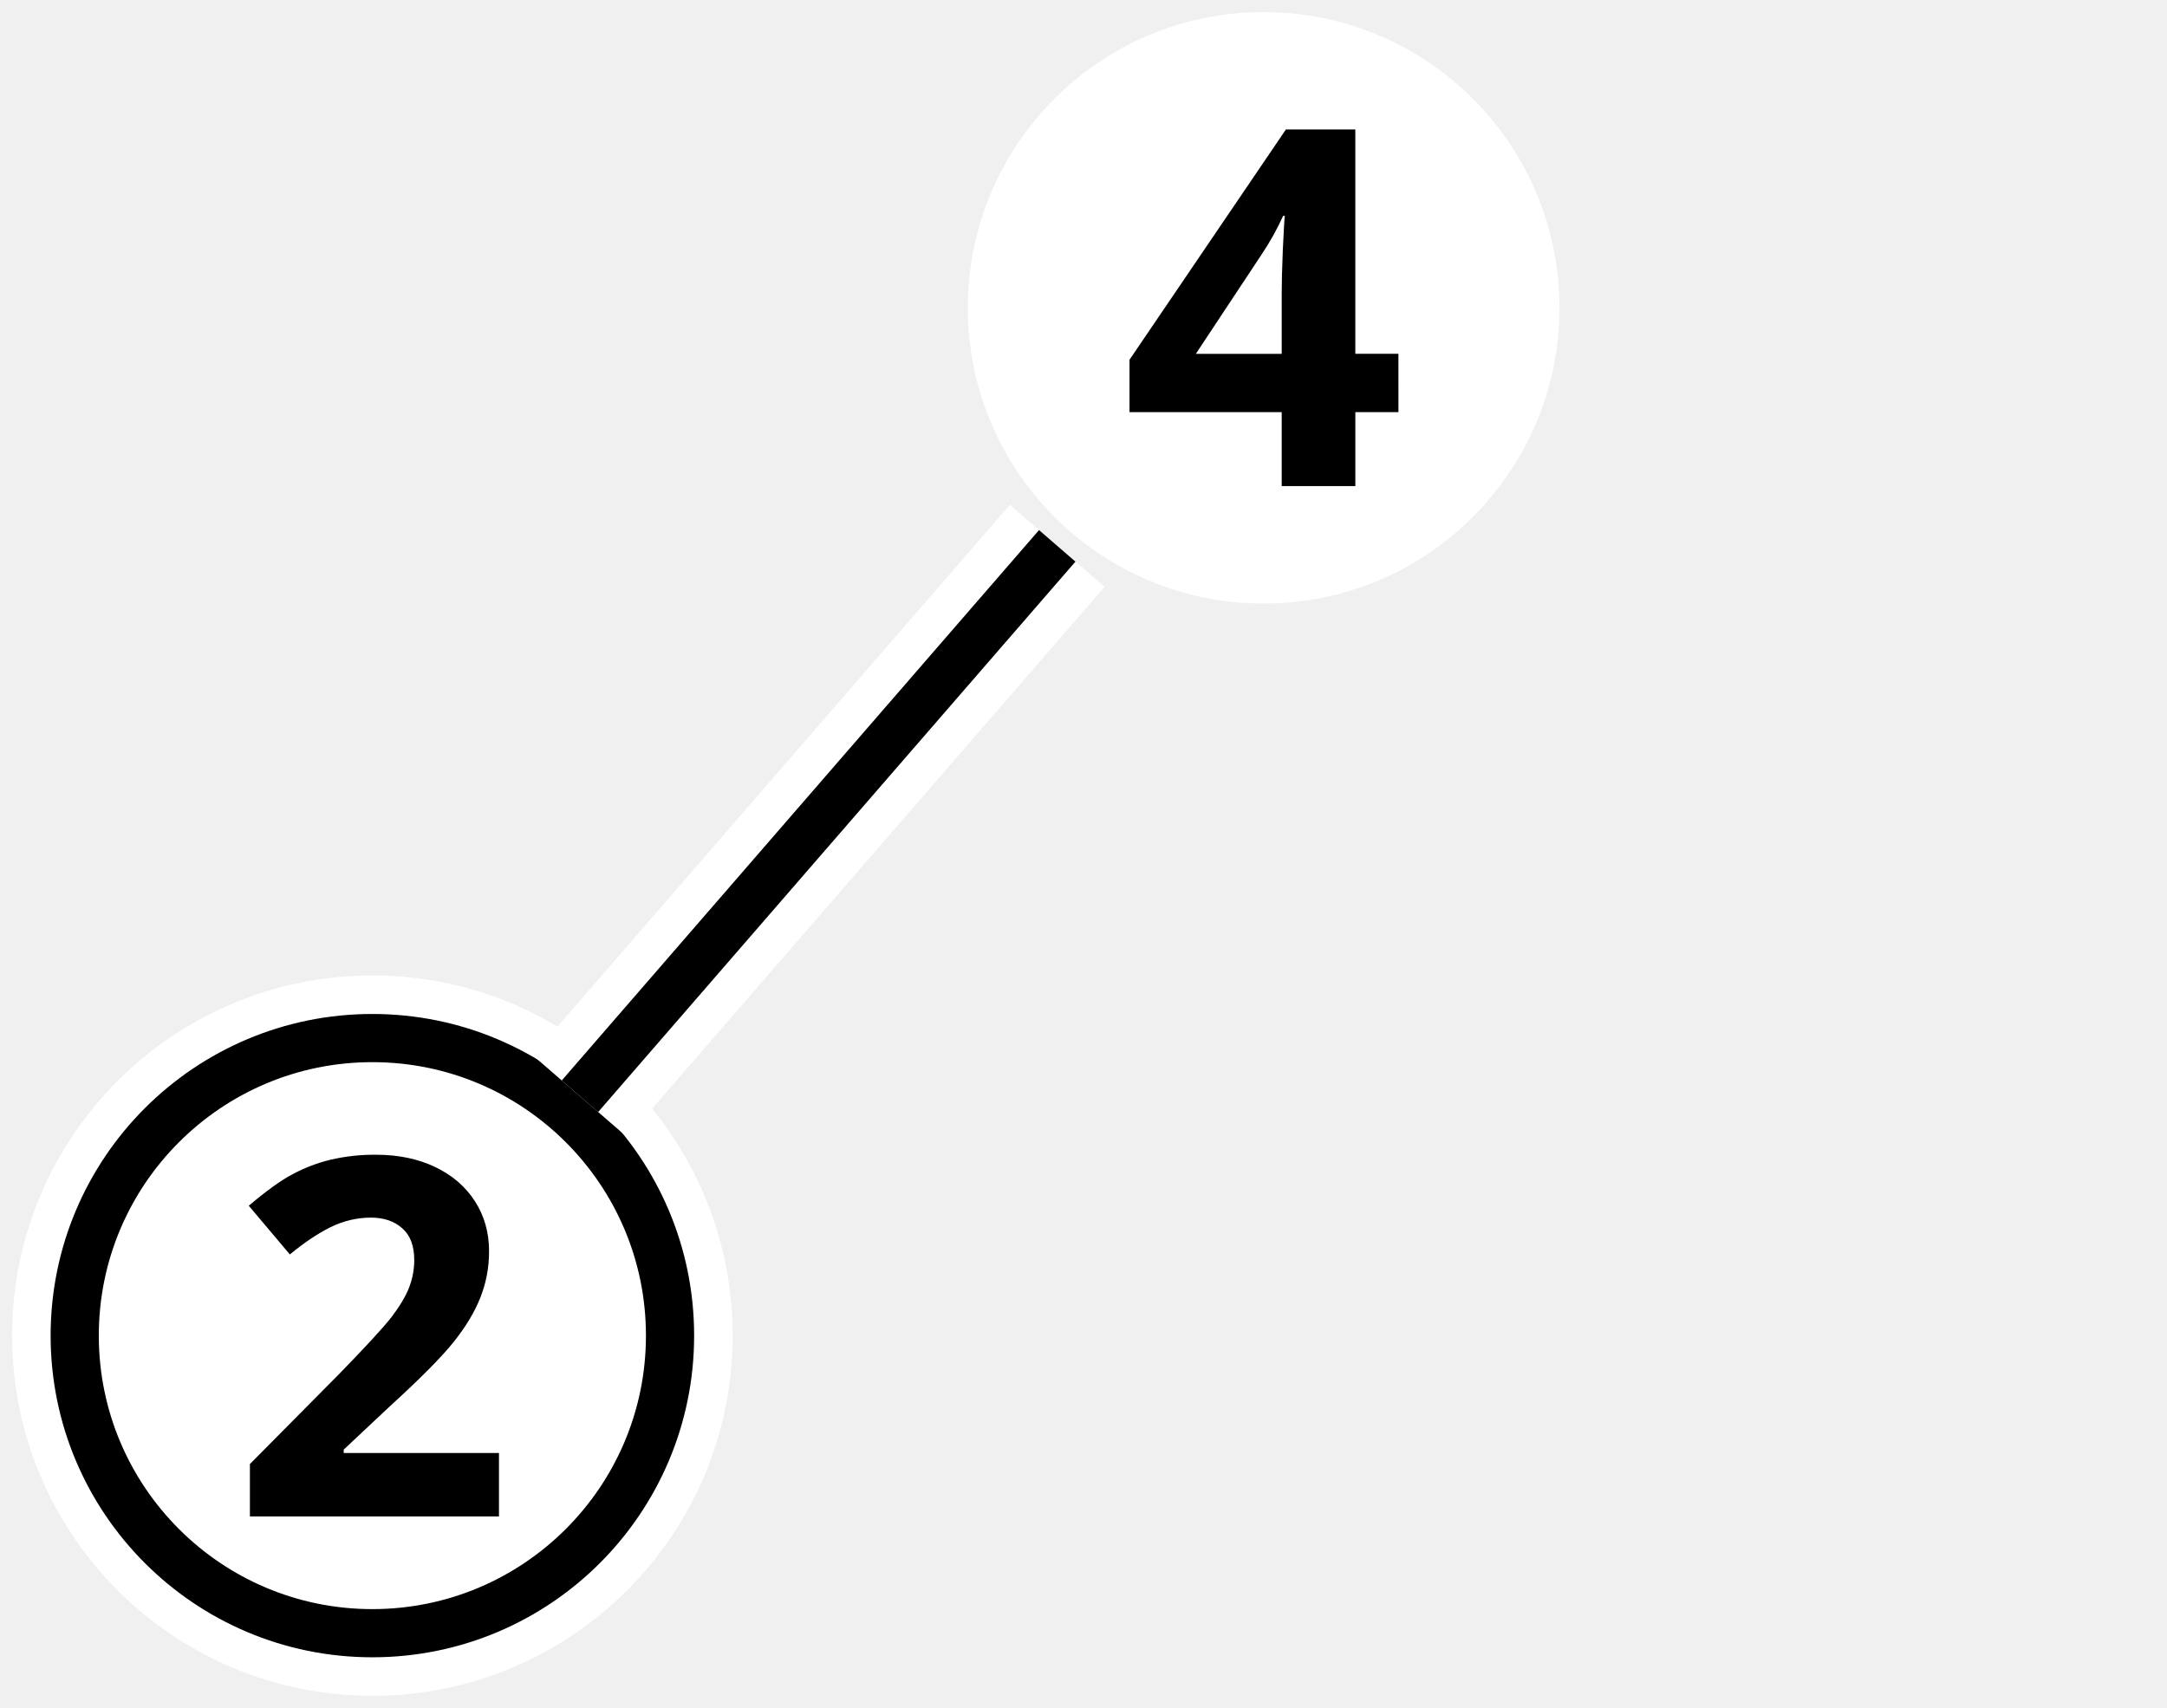
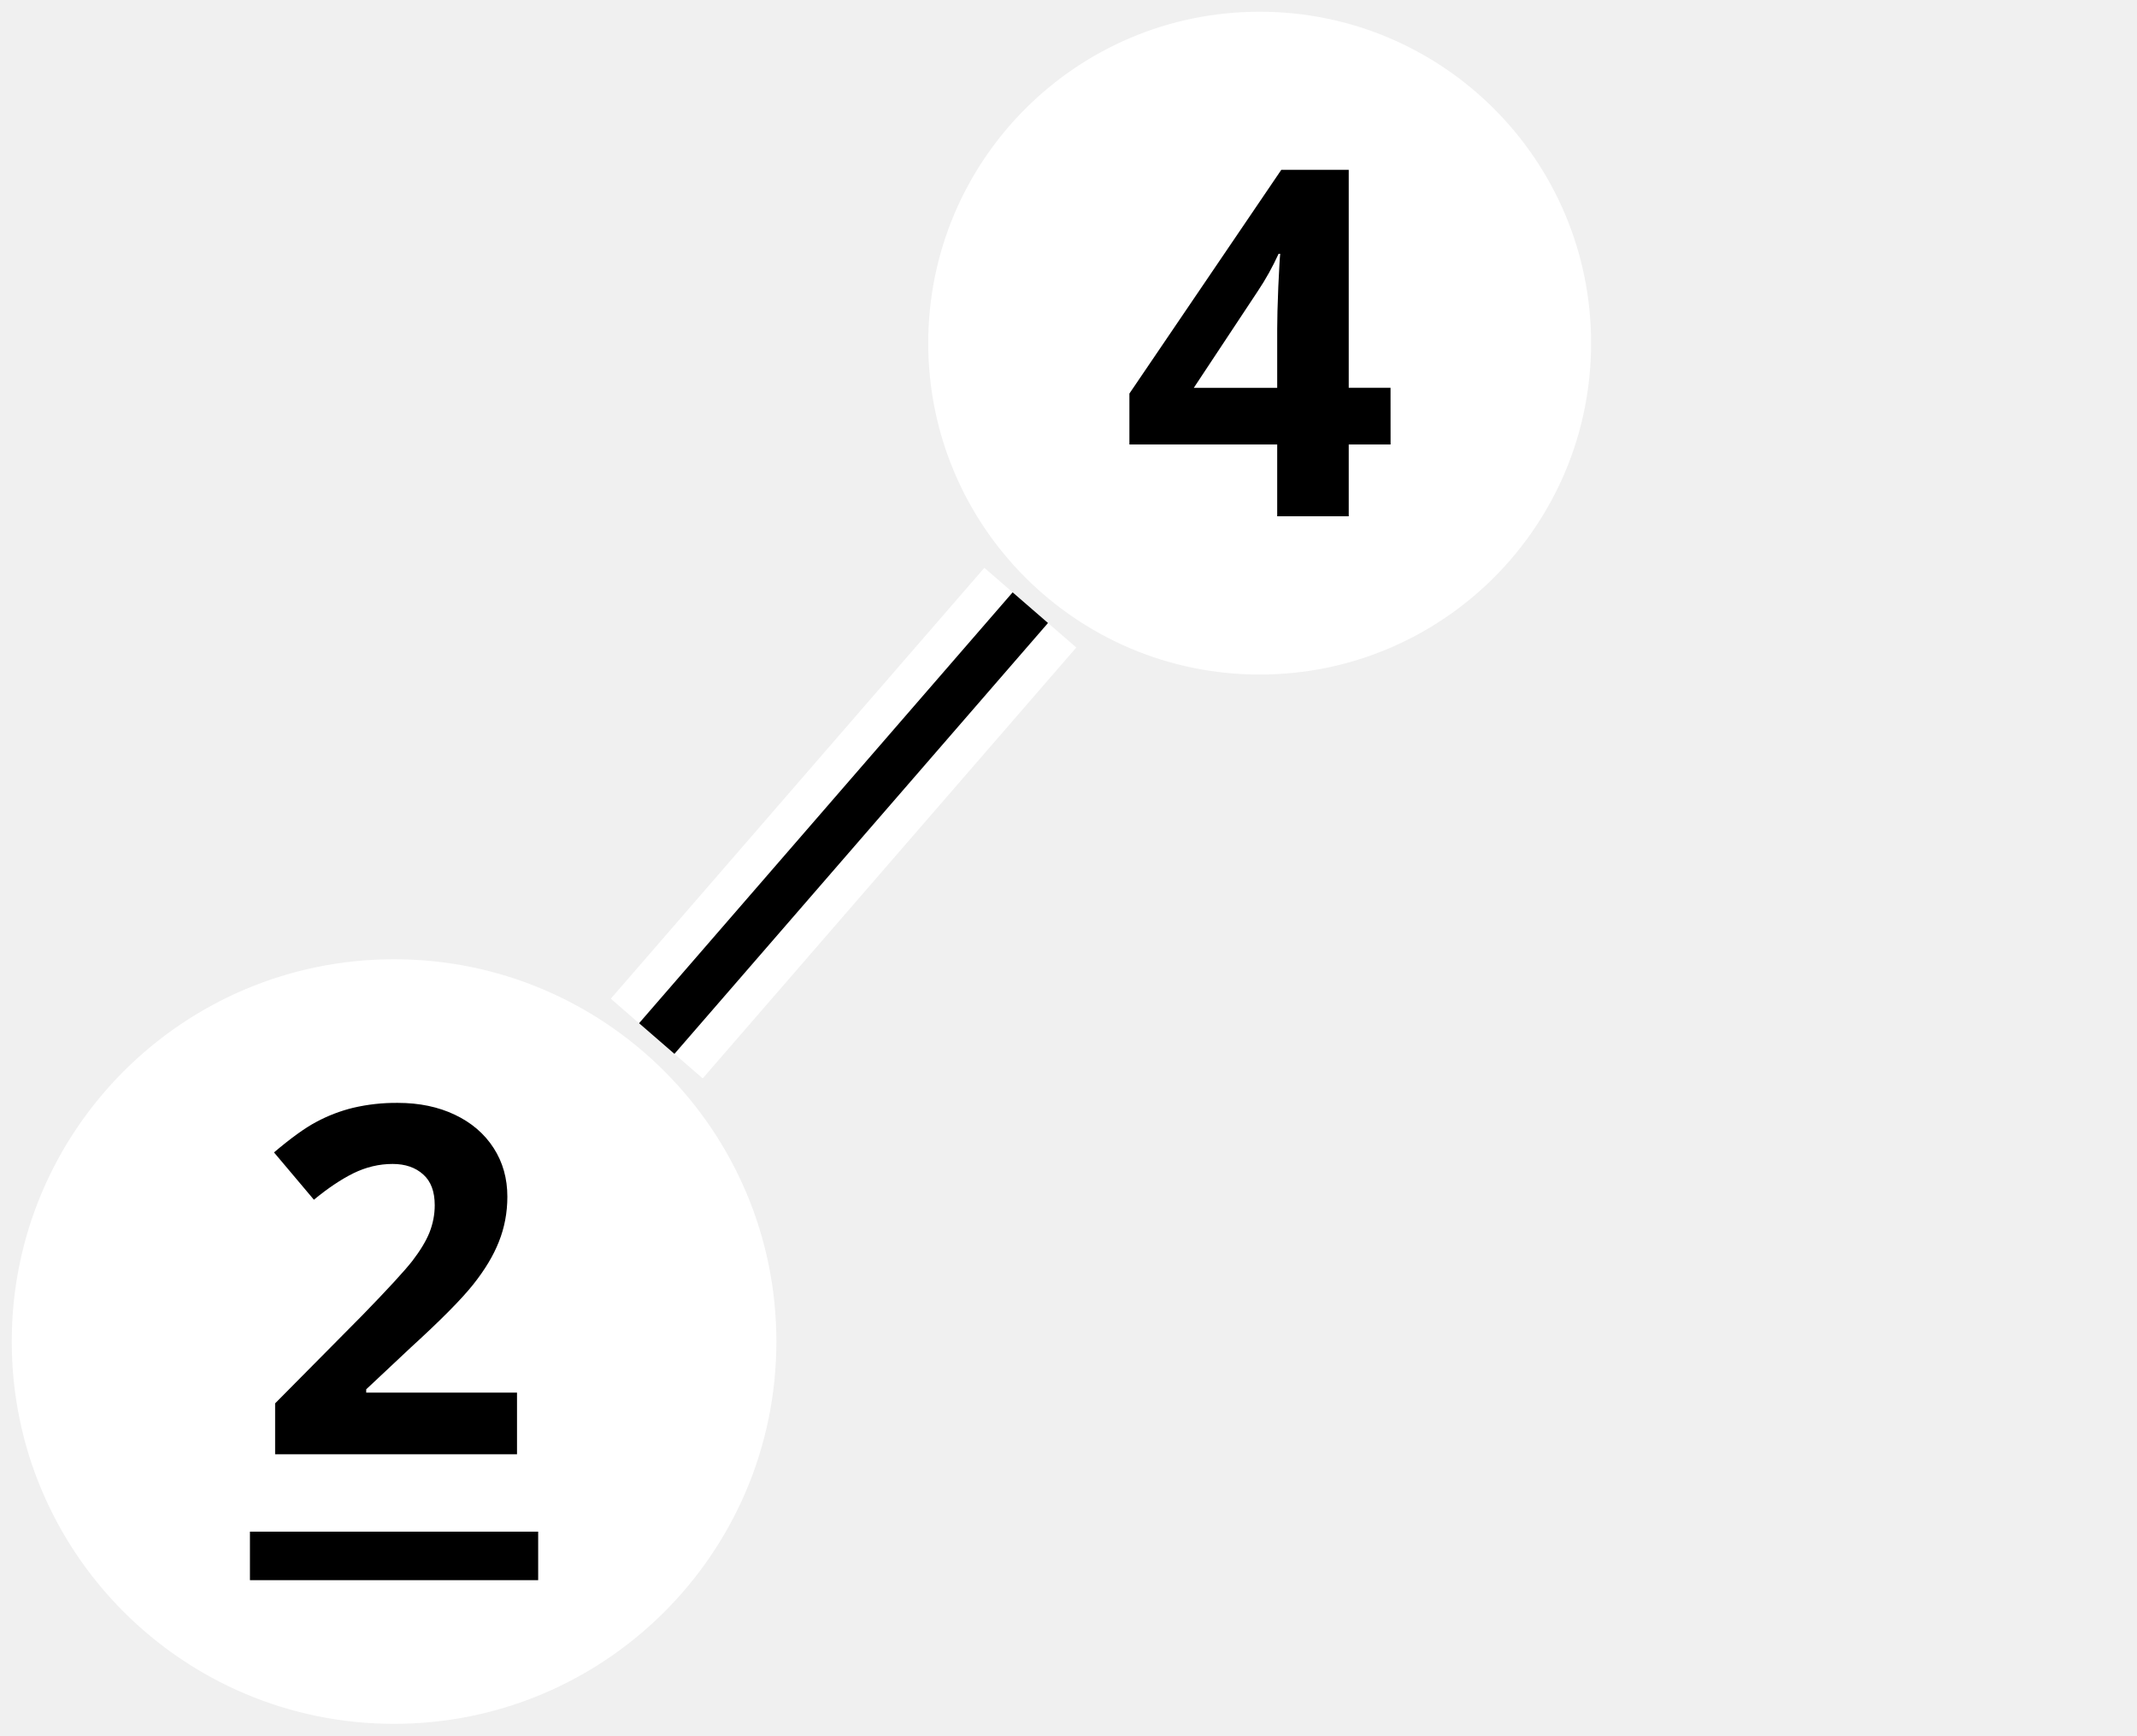
- <svg xmlns="http://www.w3.org/2000/svg" width="119.5" height="94.208" viewBox="0 0 119.5 94.208">
-   <path d="M12.235 0c0 6.757-5.478 12.235-12.235 12.235S-12.235 6.757-12.235 0-6.757-12.235 0-12.235 12.235-6.757 12.235 0z" style="fill:#fff;fill-opacity:1;fill-rule:nonzero;stroke:none" transform="matrix(1.33333 0 0 -1.33333 69.684 16.98)" />
-   <path d="M11.472-3.06H9.69V0H6.644v-3.06H.35v-2.167l6.469-9.528h2.87v9.282h1.782ZM6.644-5.472v-2.508c0-.413.014-1.014.047-1.805.038-.797.064-1.26.082-1.394h-.07c-.253.556-.551 1.095-.903 1.617l-2.707 4.09zm0 0" style="fill:#000;fill-opacity:1;fill-rule:nonzero;stroke:none" aria-label="4" transform="matrix(1.33333 0 0 1.33333 61.821 26.813)" />
-   <path d="M-24.551-42.52c0 6.799-5.512 12.31-12.311 12.31-6.8 0-12.311-5.511-12.311-12.31 0-6.8 5.512-12.311 12.31-12.311 6.8 0 12.312 5.512 12.312 12.31z" style="fill:#fff;fill-opacity:1;fill-rule:nonzero;stroke:#fff;stroke-width:5.181;stroke-linecap:butt;stroke-linejoin:miter;stroke-miterlimit:10;stroke-dasharray:none;stroke-opacity:1" transform="matrix(1.33333 0 0 -1.33333 69.684 16.98)" />
-   <path d="M-24.551-42.52c0 6.799-5.512 12.31-12.311 12.31-6.8 0-12.311-5.511-12.311-12.31 0-6.8 5.512-12.311 12.31-12.311 6.8 0 12.312 5.512 12.312 12.31z" style="fill:none;stroke:#000;stroke-width:1.993;stroke-linecap:butt;stroke-linejoin:miter;stroke-miterlimit:10;stroke-dasharray:none;stroke-opacity:1" transform="matrix(1.33333 0 0 -1.33333 69.684 16.98)" />
-   <path d="M11.133 0H.832v-2.168l3.703-3.738C5.628-7.03 6.343-7.807 6.68-8.238c.334-.436.577-.838.726-1.207.147-.375.223-.762.223-1.16 0-.586-.164-1.023-.492-1.313-.328-.296-.762-.445-1.301-.445-.58 0-1.137.135-1.676.398-.533.267-1.09.642-1.676 1.125L.785-12.855c.727-.615 1.327-1.049 1.805-1.3a6.617 6.617 0 0 1 1.558-.599 7.977 7.977 0 0 1 1.91-.21c.915 0 1.723.17 2.426.503.71.337 1.26.809 1.653 1.418.39.604.586 1.295.586 2.075 0 .68-.123 1.32-.364 1.921-.234.595-.603 1.205-1.101 1.829-.501.627-1.383 1.517-2.649 2.671L4.711-2.765v.14h6.422zm0 0" style="fill:#000;fill-opacity:1;fill-rule:nonzero;stroke:none" aria-label="2" transform="matrix(1.33333 0 0 1.33333 12.672 83.648)" />
-   <path d="m-8.537-9.847-19.74-22.77" style="fill:none;stroke:#fff;stroke-width:5.181;stroke-linecap:butt;stroke-linejoin:miter;stroke-miterlimit:10;stroke-dasharray:none;stroke-opacity:1" transform="matrix(1.33333 0 0 -1.33333 69.684 16.98)" />
-   <path d="m-8.537-9.847-19.74-22.77" style="fill:none;stroke:#000;stroke-width:1.993;stroke-linecap:butt;stroke-linejoin:miter;stroke-miterlimit:10;stroke-dasharray:none;stroke-opacity:1" transform="matrix(1.33333 0 0 -1.33333 69.684 16.98)" />
+ <svg xmlns="http://www.w3.org/2000/svg" width="121.339" height="98.552" viewBox="0 0 121.339 98.552">
+   <path d="M14.114 0c0 7.795-6.319 14.114-14.114 14.114-7.795 0-14.114-6.319-14.114-14.114 0-7.795 6.319-14.114 14.114-14.114 7.795 0 14.114 6.319 14.114 14.114z" style="fill:#fff;fill-opacity:1;fill-rule:nonzero;stroke:none" transform="matrix(1.33333 0 0 -1.33333 71.524 19.484)" />
+   <path d="M11.472-3.06H9.69V0H6.644v-3.06H.35v-2.167l6.468-9.528h2.872v9.282h1.78ZM6.644-5.472v-2.508c0-.413.014-1.014.047-1.805.038-.797.064-1.26.082-1.394h-.07c-.253.556-.552 1.095-.903 1.617l-2.707 4.09zm0 0" style="fill:#000;fill-opacity:1;fill-rule:nonzero;stroke:none" aria-label="4" transform="matrix(1.33333 0 0 1.33333 63.661 29.317)" />
+   <path d="M-20.581-42.52c0 8.992-7.29 16.281-16.281 16.281-8.992 0-16.281-7.29-16.281-16.281 0-8.992 7.289-16.281 16.28-16.281 8.993 0 16.282 7.289 16.282 16.28z" style="fill:#fff;fill-opacity:1;fill-rule:nonzero;stroke:none" transform="matrix(1.33333 0 0 -1.33333 71.524 19.484)" />
+   <path d="M0 0h12.274v2.066H0Z" style="fill:#000;fill-opacity:1;fill-rule:nonzero;stroke:none" transform="matrix(1.33333 0 0 -1.33333 14.192 89.727)" />
+   <path d="M11.133 0H.832v-2.167l3.703-3.739C5.628-7.03 6.343-7.807 6.679-8.238c.334-.436.578-.838.727-1.207.147-.375.223-.761.223-1.16 0-.586-.164-1.022-.492-1.312-.329-.296-.762-.446-1.301-.446-.58 0-1.137.135-1.676.399-.533.266-1.09.641-1.676 1.125l-1.7-2.016c.728-.615 1.328-1.049 1.806-1.3a6.617 6.617 0 0 1 1.558-.598 7.977 7.977 0 0 1 1.91-.211c.914 0 1.723.17 2.426.504.71.337 1.26.808 1.653 1.418.39.603.585 1.295.585 2.074 0 .68-.123 1.321-.363 1.922-.234.594-.603 1.204-1.101 1.828-.501.627-1.383 1.517-2.649 2.672L4.711-2.765v.14h6.422zm0 0" style="fill:#000;fill-opacity:1;fill-rule:nonzero;stroke:none" aria-label="2" transform="matrix(1.33333 0 0 1.33333 14.512 82.577)" />
+   <path d="m-9.767-11.266-15.908-18.35" style="fill:none;stroke:#fff;stroke-width:5.181;stroke-linecap:butt;stroke-linejoin:miter;stroke-miterlimit:10;stroke-dasharray:none;stroke-opacity:1" transform="matrix(1.33333 0 0 -1.33333 71.524 19.484)" />
+   <path d="m-9.767-11.266-15.908-18.35" style="fill:none;stroke:#000;stroke-width:1.993;stroke-linecap:butt;stroke-linejoin:miter;stroke-miterlimit:10;stroke-dasharray:none;stroke-opacity:1" transform="matrix(1.33333 0 0 -1.33333 71.524 19.484)" />
</svg>
